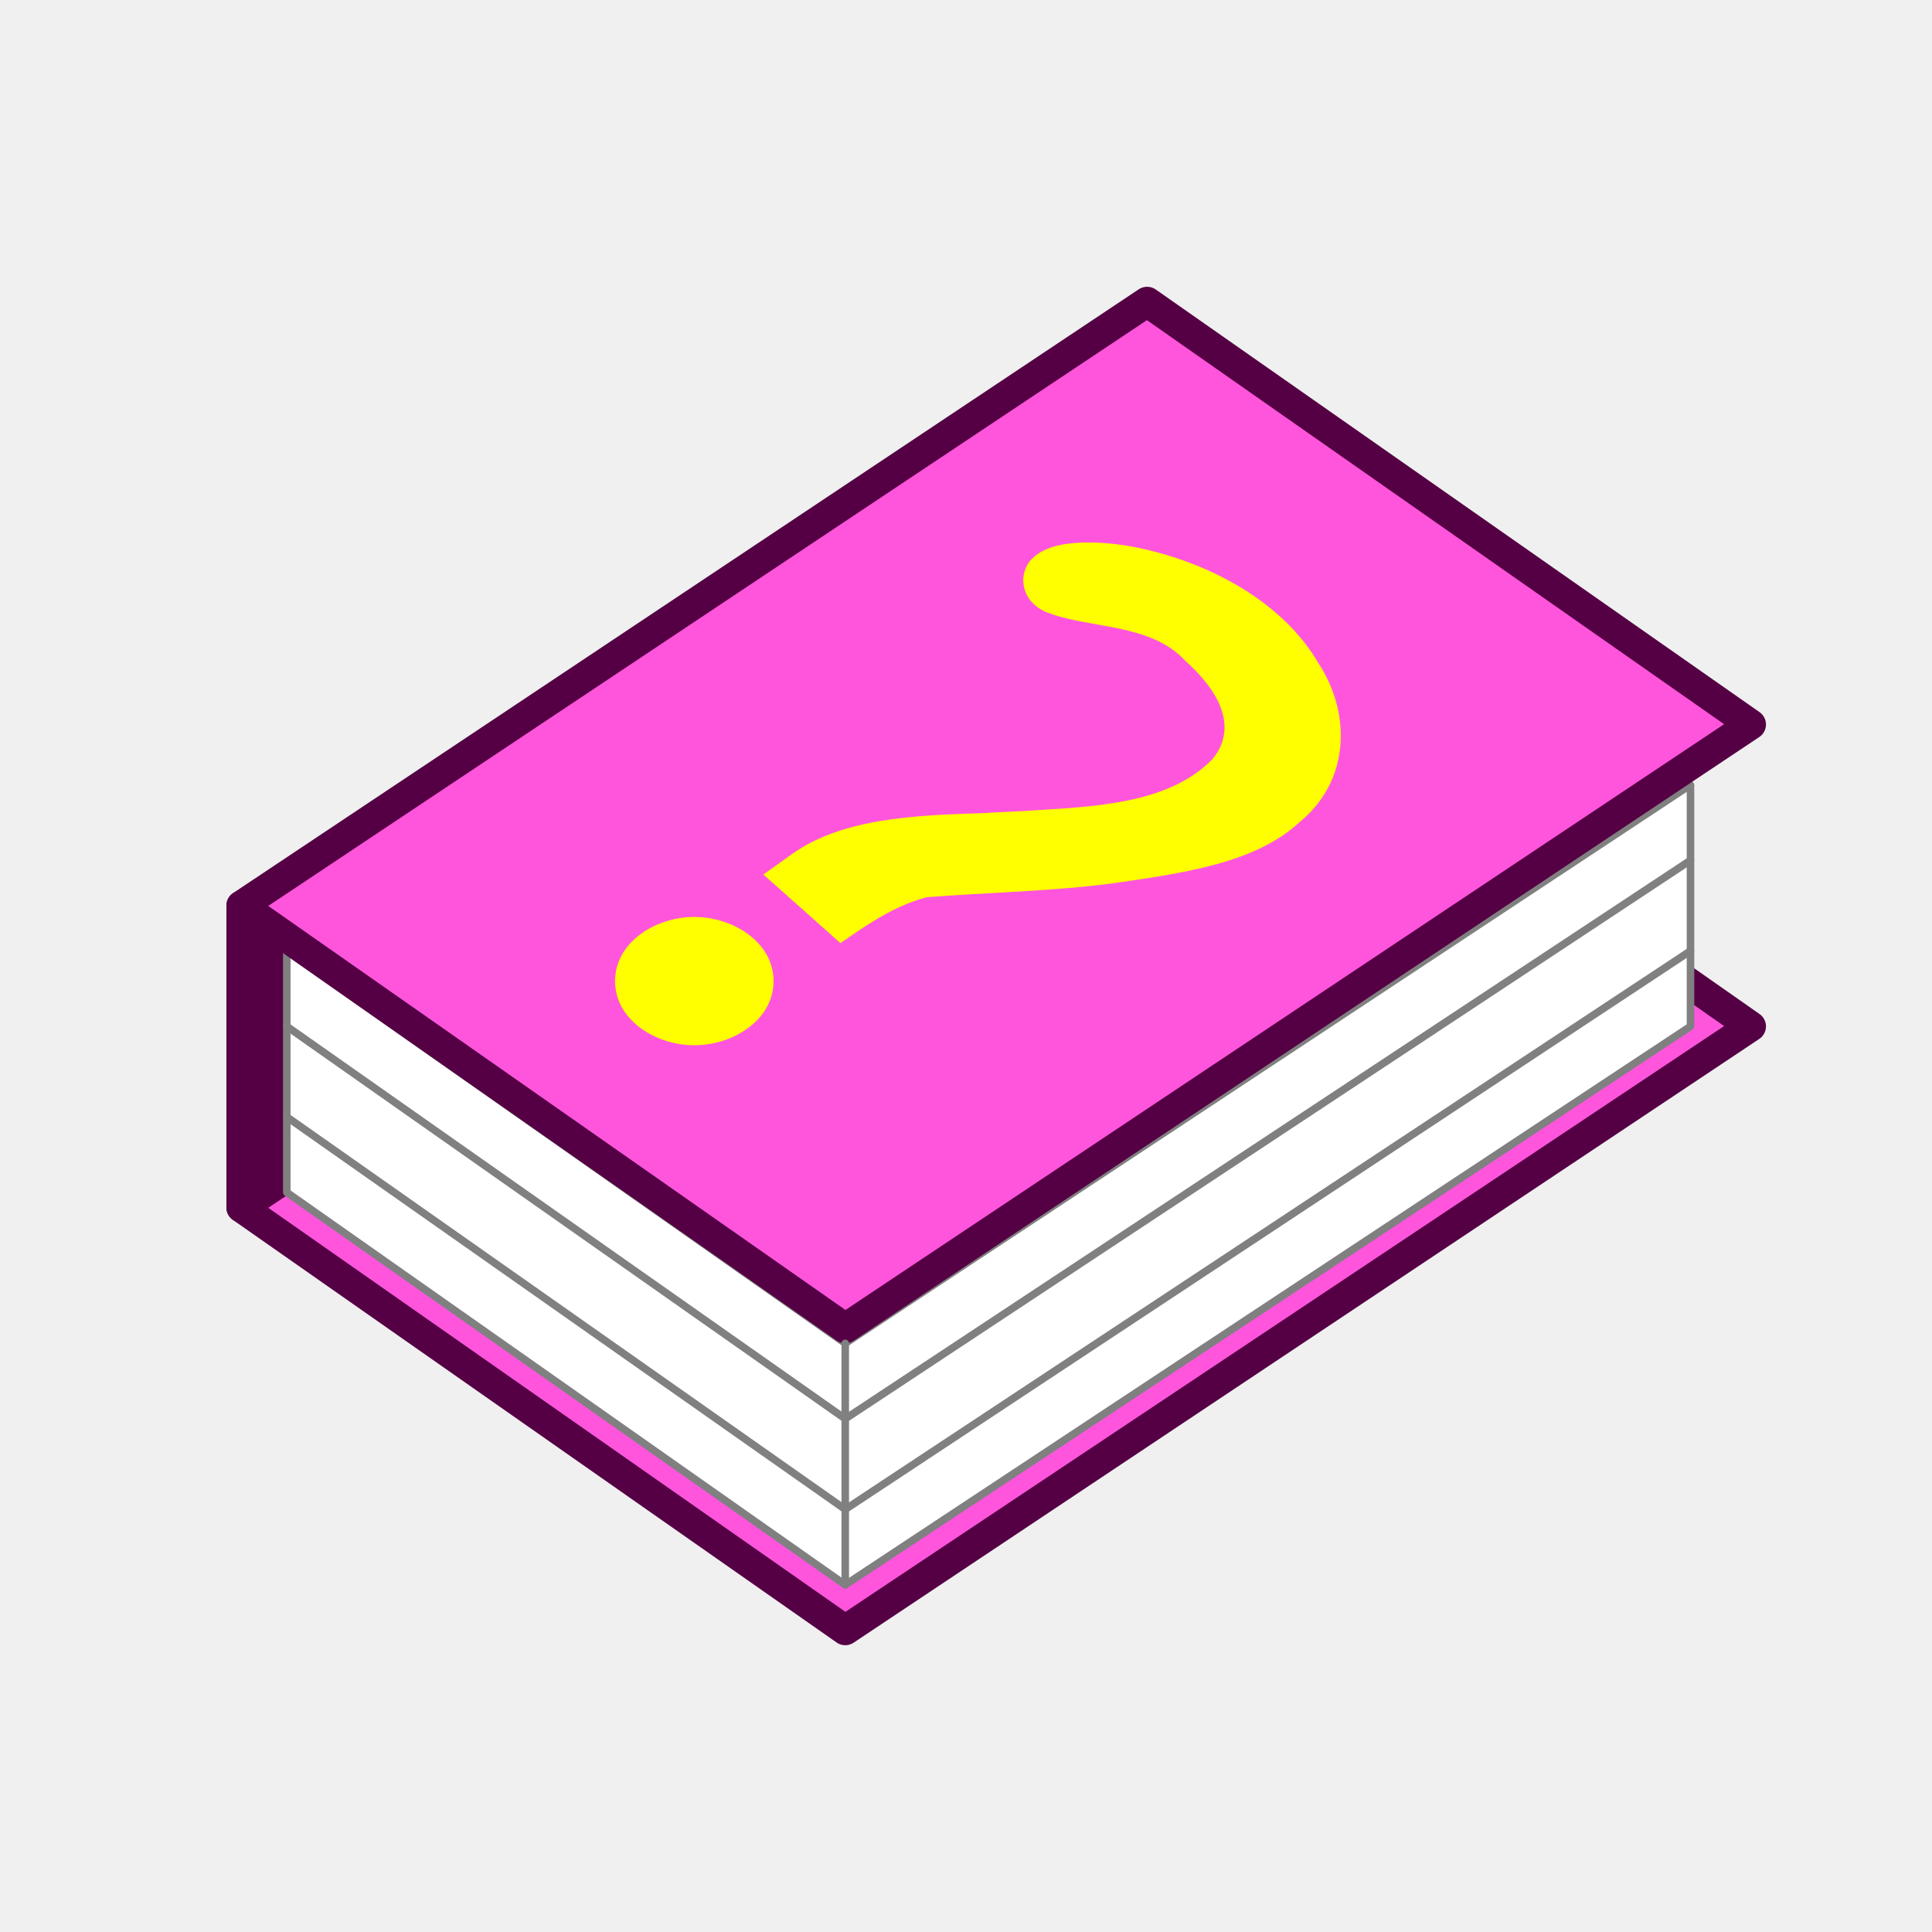
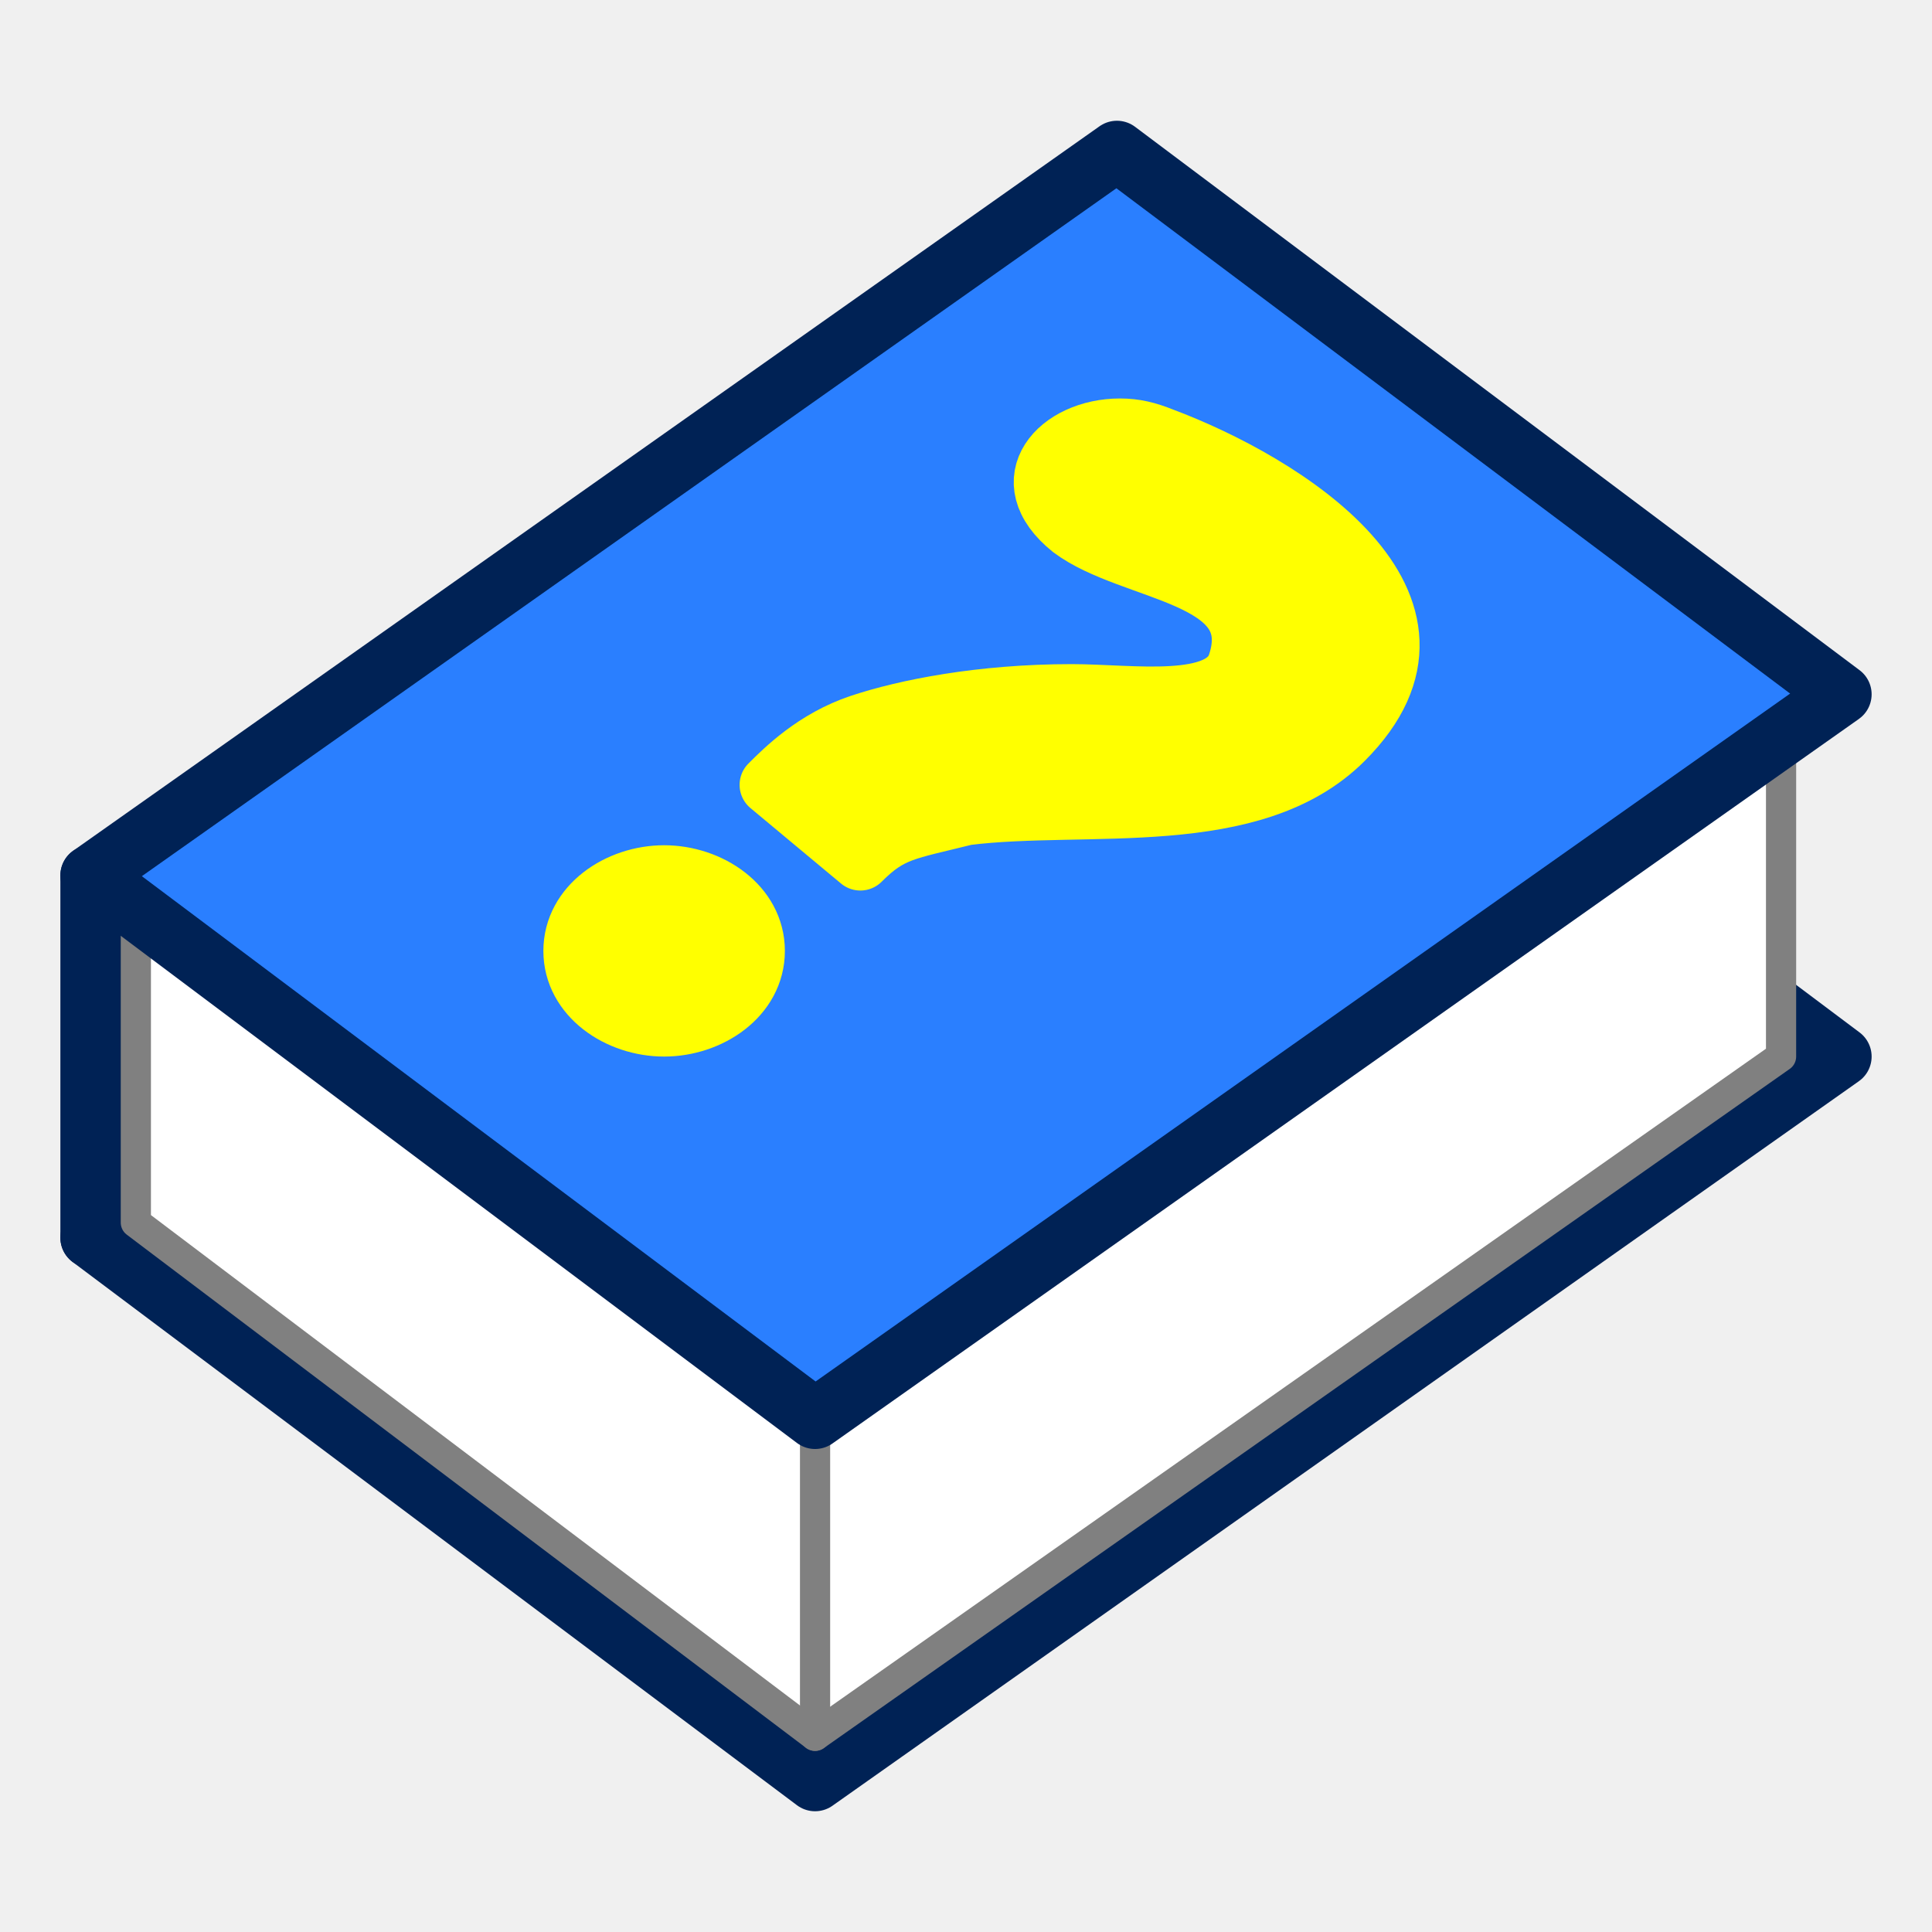
<svg xmlns="http://www.w3.org/2000/svg" version="1.0" width="64" height="64" id="svg2385">
  <defs id="defs2387" />
-   <path d="M 8,30 L 9.5,31 L 9.5,39 L 8,40 L 8,30 z" id="rect3182" style="fill:#550044;stroke:#550044;stroke-width:1;stroke-linecap:round;stroke-linejoin:round" />
-   <path d="M 38,20 L 58,34 L 28,54 L 8,40 L 38,20 z" id="path2398" style="fill:#ff55dd;stroke:#550044;stroke-width:1;stroke-linecap:round;stroke-linejoin:round" />
-   <path d="M 9.5,31.5 L 28,44.5 L 56,26 L 56,34 L 28,52.5 L 9.5,39.5 L 9.5,31.5 z" id="rect3179" style="fill:#ffffff;stroke:#808080;stroke-width:0.25;stroke-linecap:round;stroke-linejoin:round" />
-   <path d="M 38,10 L 58,24 L 28,44 L 8,30 L 38,10 z" id="rect2395" style="fill:#ff55dd;stroke:#550044;stroke-width:1;stroke-linecap:round;stroke-linejoin:round" />
-   <path d="M 9.5,34 L 28,47 L 56,28.5" id="path2385" style="fill:none;stroke:#808080;stroke-width:0.25;stroke-linecap:round;stroke-linejoin:round" />
-   <path d="M 9.5,37 L 28,50 L 56,31.5" id="path2387" style="fill:none;stroke:#808080;stroke-width:0.25;stroke-linecap:round;stroke-linejoin:round" />
-   <path d="M 35.438,17.625 C 34.767,17.696 34.159,17.912 33.781,18.406 C 33.228,19.209 33.576,20.334 34.688,20.688 C 36.118,21.19 37.987,21.038 39,22.156 C 39.801,22.87 40.672,23.972 39.875,24.906 C 38.554,26.25 36.214,26.345 34.25,26.469 C 33.712,26.507 32.907,26.537 32.531,26.562 C 30.282,26.631 27.761,26.728 26,28 C 25.564,28.315 25.123,28.622 24.688,28.938 C 25.731,29.861 26.769,30.795 27.812,31.719 C 28.71,31.105 29.617,30.412 30.75,30.094 C 32.754,29.936 34.922,29.901 36.969,29.625 C 39.201,29.298 41.71,28.973 43.281,27.531 C 45.128,26.017 45.171,23.581 44,21.781 C 42.789,19.691 40.243,18.221 37.469,17.719 C 36.851,17.617 36.108,17.554 35.438,17.625 z M 23,30 C 21.5,30 20,31 20,32.5 C 20,34 21.5,35 23,35 C 24.5,35 26,34 26,32.5 C 26,31 24.5,30 23,30 z" id="text2395" style="fill:#ffff00;stroke:#ff55dd;stroke-width:0.75;stroke-linecap:round;stroke-linejoin:round" />
-   <path d="M 28,44.5 L 28,52.5" id="path2452" style="fill:none;stroke:#808080;stroke-width:0.25;stroke-linecap:round;stroke-linejoin:round" />
+   <path d="M 3,29 L 4.5,30 L 4.5,40 L 3,41 L 3,29 z" id="rect3182" style="fill:#002255;stroke:#002255;stroke-width:2;stroke-linecap:round;stroke-linejoin:round" />
+   <path d="M 37,17 L 61,35 L 27,59 L 3,41 L 37,17 z" id="path2398" style="fill:#2a7fff;stroke:#002255;stroke-width:2;stroke-linecap:round;stroke-linejoin:round" />
+   <path d="M 4.5,30.5 L 27,45.5 L 59,25 L 59,35 L 27,57.5 L 4.5,40.5 L 4.5,30.5 z" id="rect3179" style="fill:#ffffff;stroke:#808080;stroke-width:1;stroke-linecap:round;stroke-linejoin:round" />
+   <path d="M 27,47.5 L 27,57.5" id="path2452" style="fill:none;stroke:#808080;stroke-width:1;stroke-linecap:round;stroke-linejoin:round" />
+   <path d="M 37,5 L 61,23 L 27,47 L 3,29 L 37,5 z" id="rect2395" style="fill:#2a7fff;stroke:#002255;stroke-width:2;stroke-linecap:round;stroke-linejoin:round" />
+   <path d="M 37.1,14.2 C 35.1,14.2 33.5,15.9 35.5,17.5 C 37.5,19 42,19 41,22 C 40.5,23.5 37.5,23 35.5,23 C 32.5,23 30,23.5 28.5,24 C 27,24.5 26,25.5 25.5,26 L 28.5,28.5 C 29.5,27.5 30,27.5 32,27 C 36,26.5 41.5,27.5 44.5,24.5 C 49,20 42.5,16 38.5,14.5 C 38,14.3 37.6,14.2 37.1,14.2 z M 22,29 C 20.5,29 19,30 19,31.5 C 19,33 20.5,34 22,34 C 23.5,34 25,33 25,31.5 C 25,30 23.5,29 22,29 z" id="path3312" style="fill:#ffff00;stroke:#ffff00;stroke-width:2;stroke-linecap:round;stroke-linejoin:round" />
</svg>
